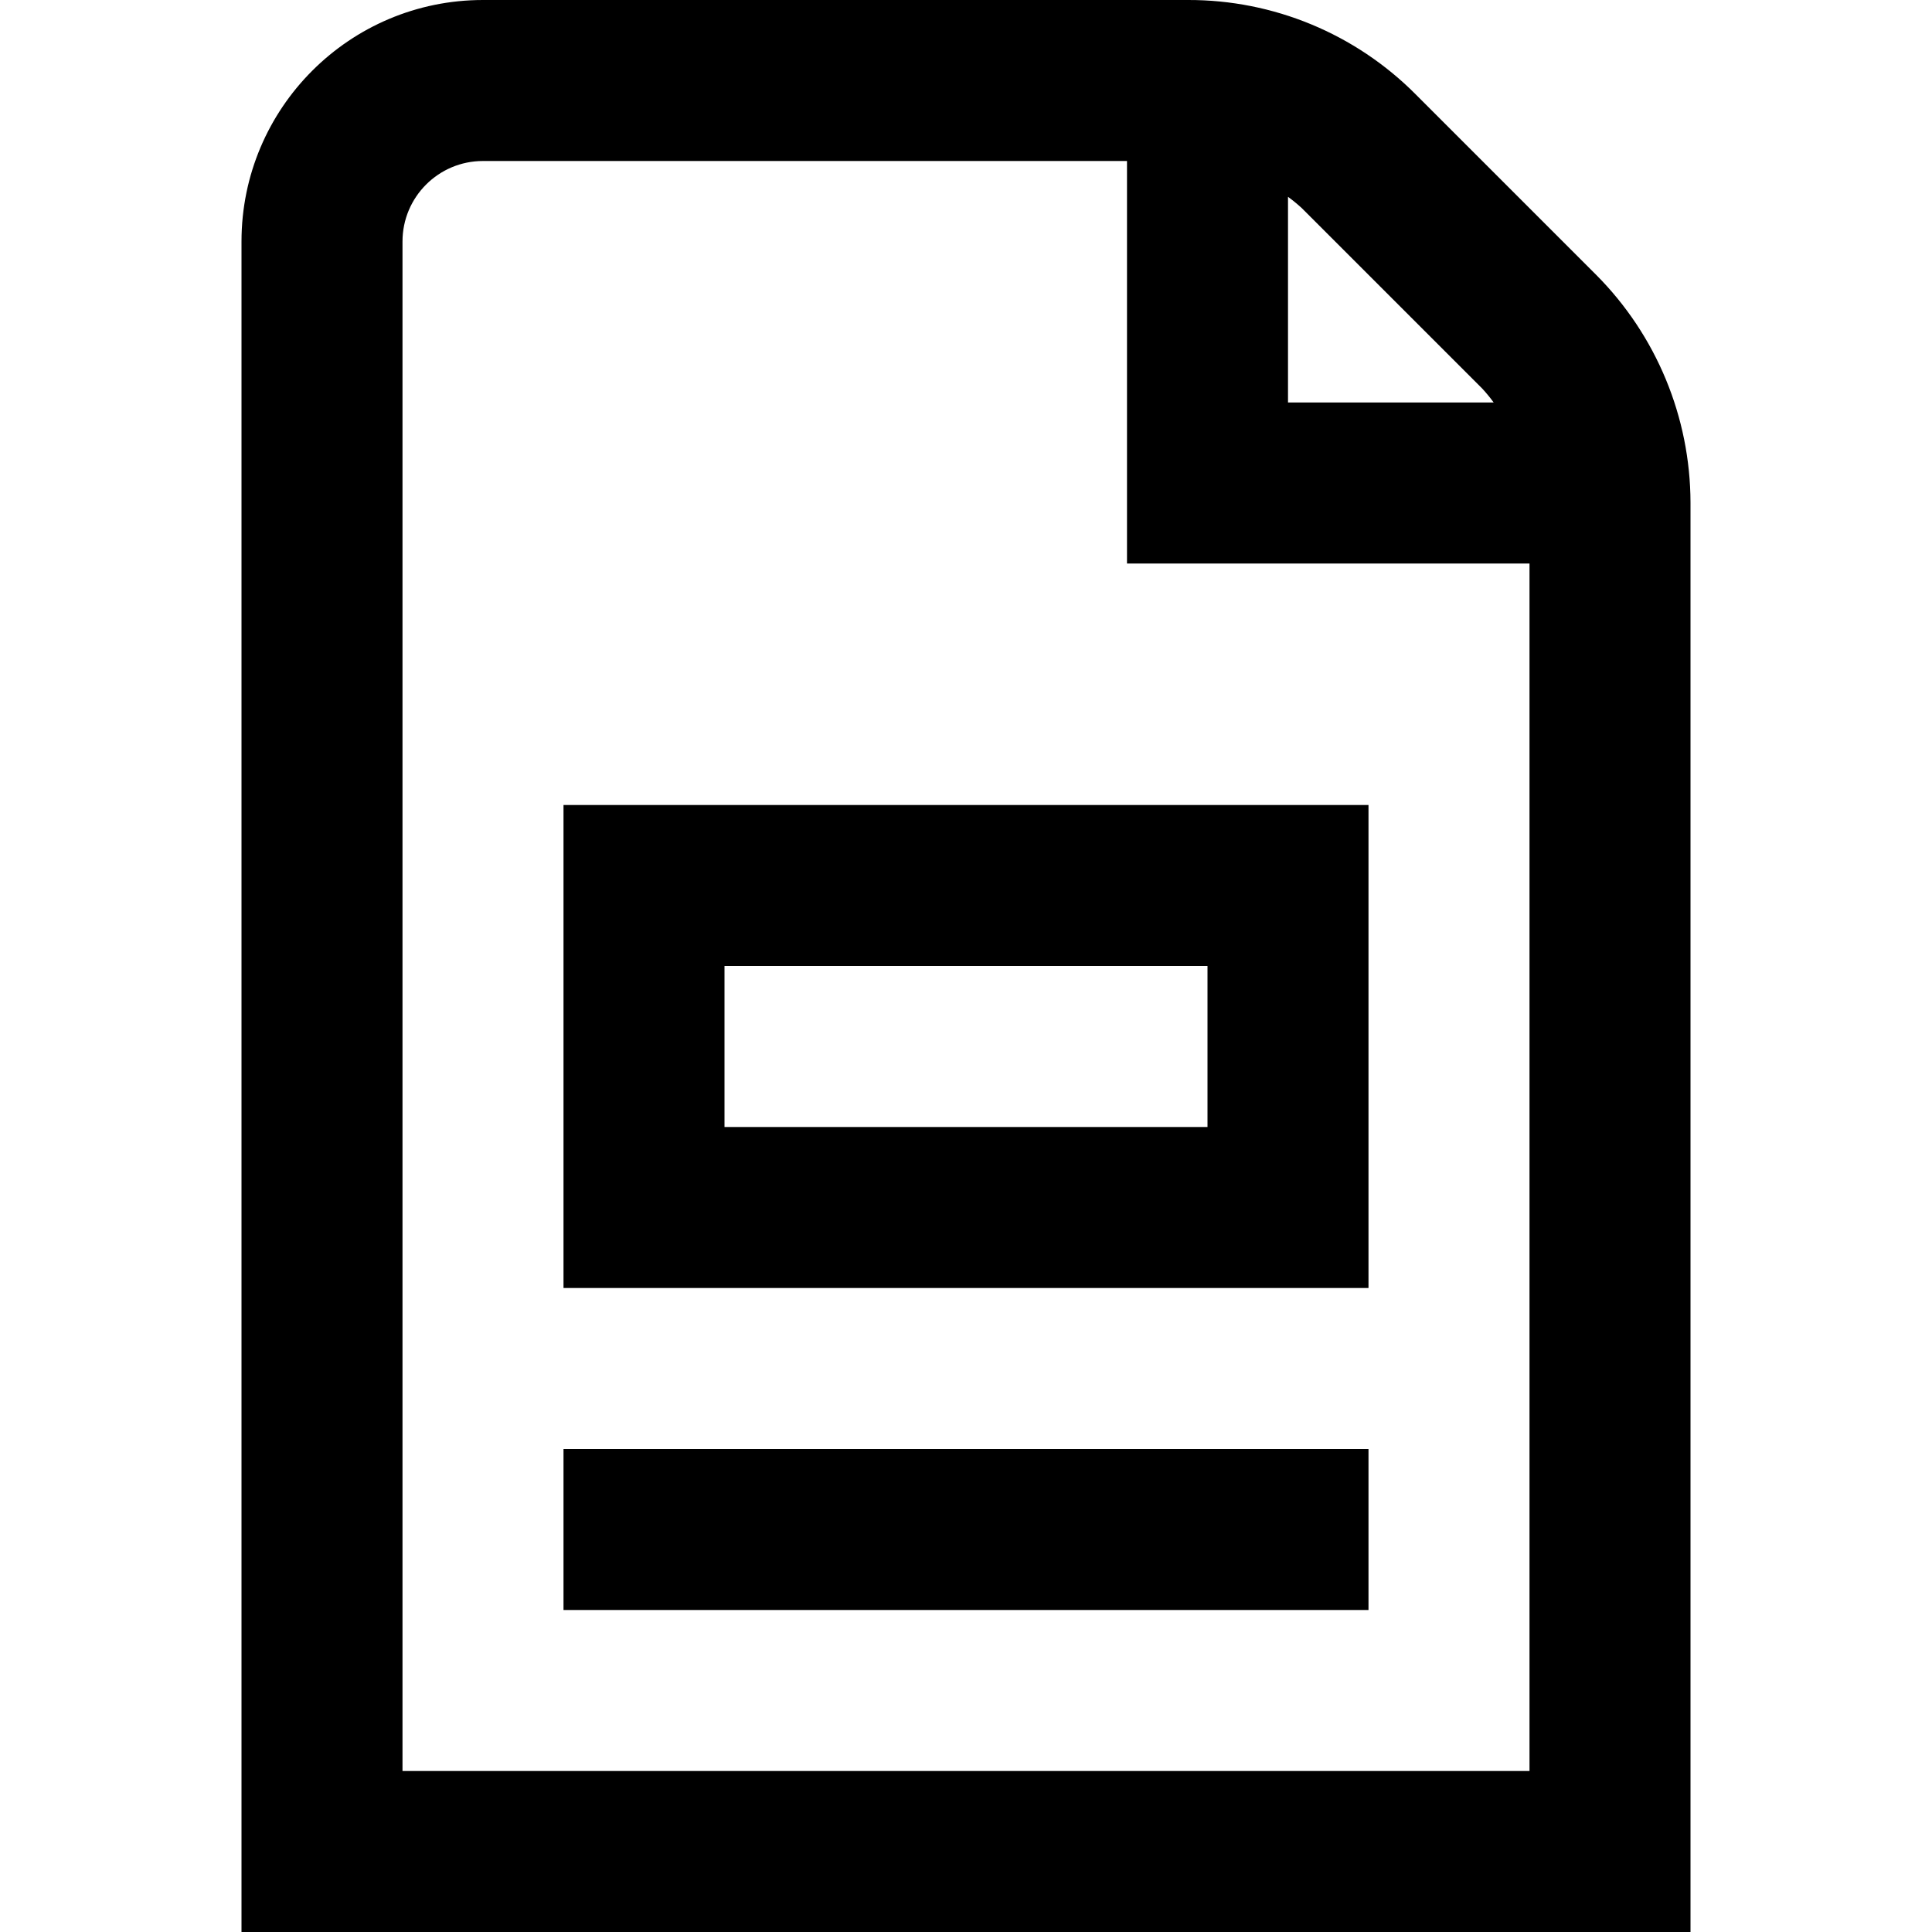
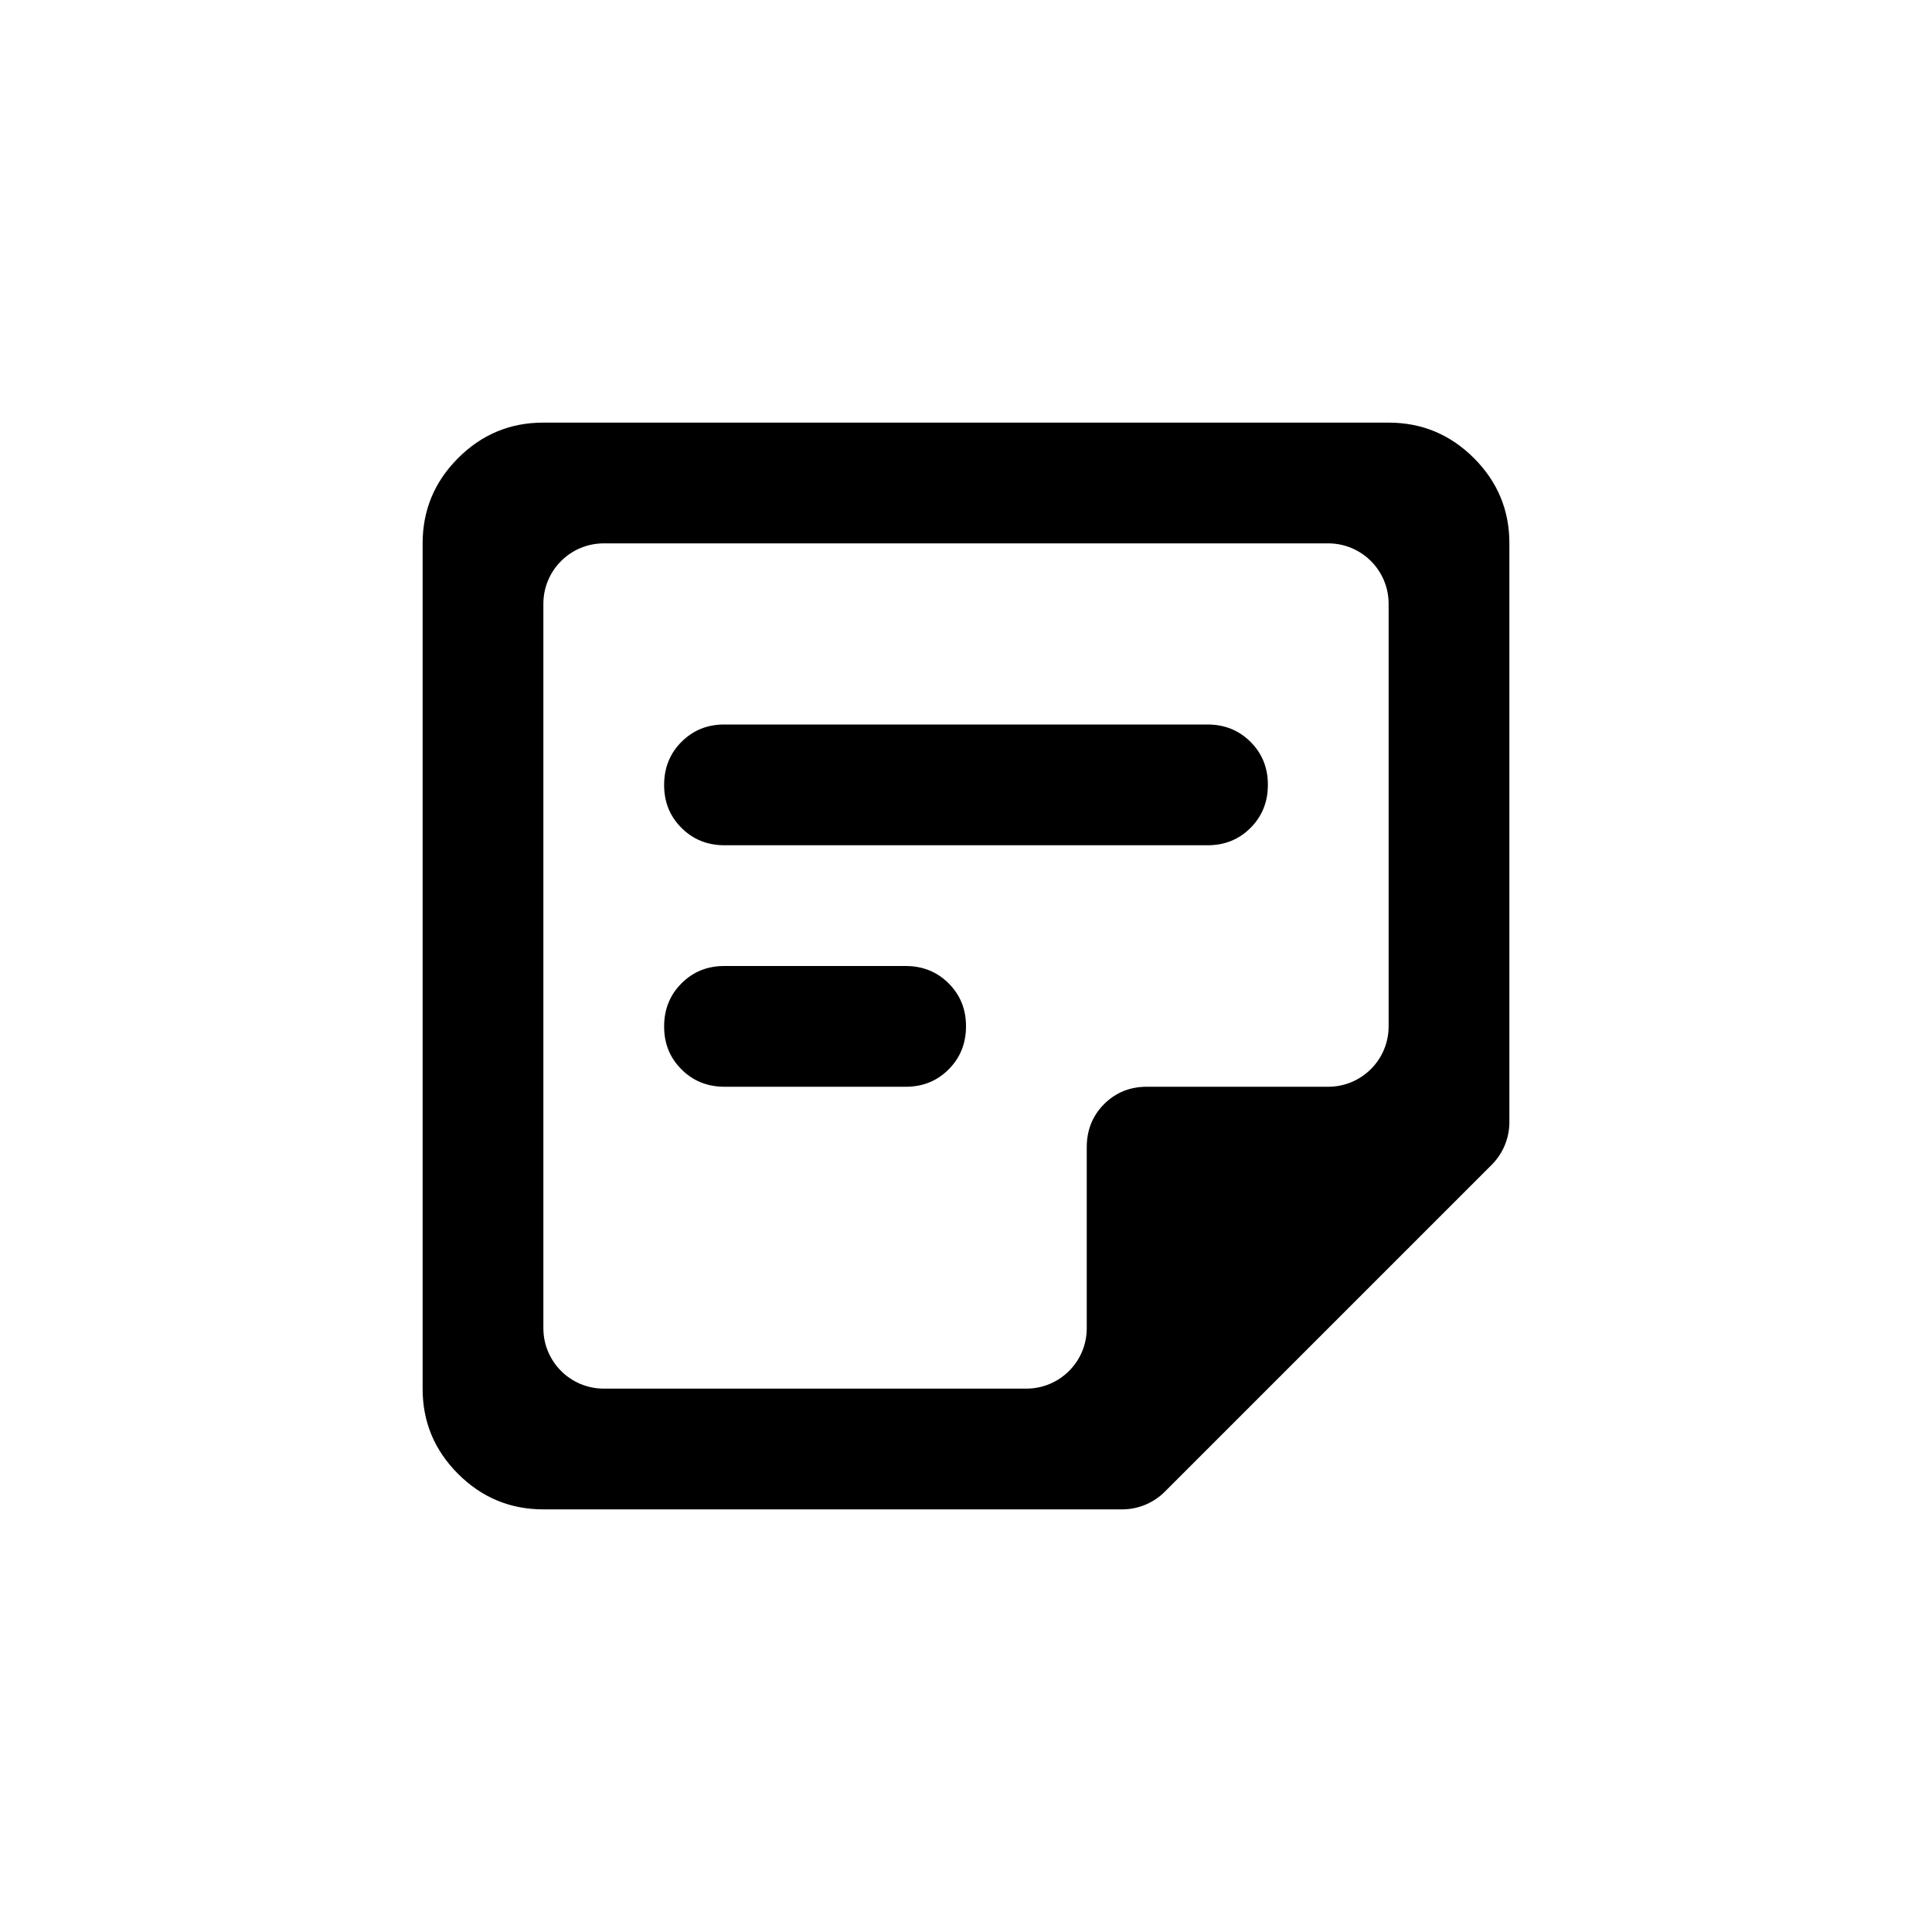
- <svg xmlns="http://www.w3.org/2000/svg" id="Layer_1" height="512" viewBox="0 0 24 24" width="512" data-name="Layer 1">
-   <path d="m19.828 3.414-2.242-2.242a3.975 3.975 0 0 0 -2.829-1.172h-8.757a3 3 0 0 0 -3 3v21h18v-17.758a4.022 4.022 0 0 0 -1.172-2.828zm-1.414 1.414a1.923 1.923 0 0 1 .141.172h-2.555v-2.555a1.923 1.923 0 0 1 .172.141zm-13.414 17.172v-19a1 1 0 0 1 1-1h8v5h5v15zm2-6h10v-6h-10zm2-4h6v2h-6zm-2 6h10v2h-10z" />
+ <svg xmlns="http://www.w3.org/2000/svg" width="32" height="32" viewBox="0 0 32 32">
+   <path d="M9 22C9 22.552 9.448 23 10 23H17C17.552 23 18 22.552 18 22V19C18 18.717 18.096 18.479 18.288 18.287C18.48 18.095 18.717 17.999 19 18H22C22.552 18 23 17.552 23 17V10C23 9.448 22.552 9 22 9H10C9.448 9 9 9.448 9 10V22ZM9 25C8.45 25 7.979 24.804 7.587 24.412C7.195 24.02 6.999 23.549 7 23V9C7 8.45 7.196 7.979 7.588 7.587C7.98 7.195 8.451 6.999 9 7H23C23.55 7 24.021 7.196 24.413 7.588C24.805 7.98 25.001 8.451 25 9V18.586C25 18.851 24.895 19.105 24.707 19.293L19.293 24.707C19.105 24.895 18.851 25 18.586 25H9ZM12 18C11.717 18 11.479 17.904 11.287 17.712C11.095 17.52 10.999 17.283 11 17C11 16.717 11.096 16.479 11.288 16.287C11.48 16.095 11.717 15.999 12 16H15C15.283 16 15.521 16.096 15.713 16.288C15.905 16.48 16.001 16.717 16 17C16 17.283 15.904 17.521 15.712 17.713C15.52 17.905 15.283 18.001 15 18H12ZM12 14C11.717 14 11.479 13.904 11.287 13.712C11.095 13.52 10.999 13.283 11 13C11 12.717 11.096 12.479 11.288 12.287C11.48 12.095 11.717 11.999 12 12H20C20.283 12 20.521 12.096 20.713 12.288C20.905 12.48 21.001 12.717 21 13C21 13.283 20.904 13.521 20.712 13.713C20.52 13.905 20.283 14.001 20 14H12Z" fill="currentColor" />
</svg>
